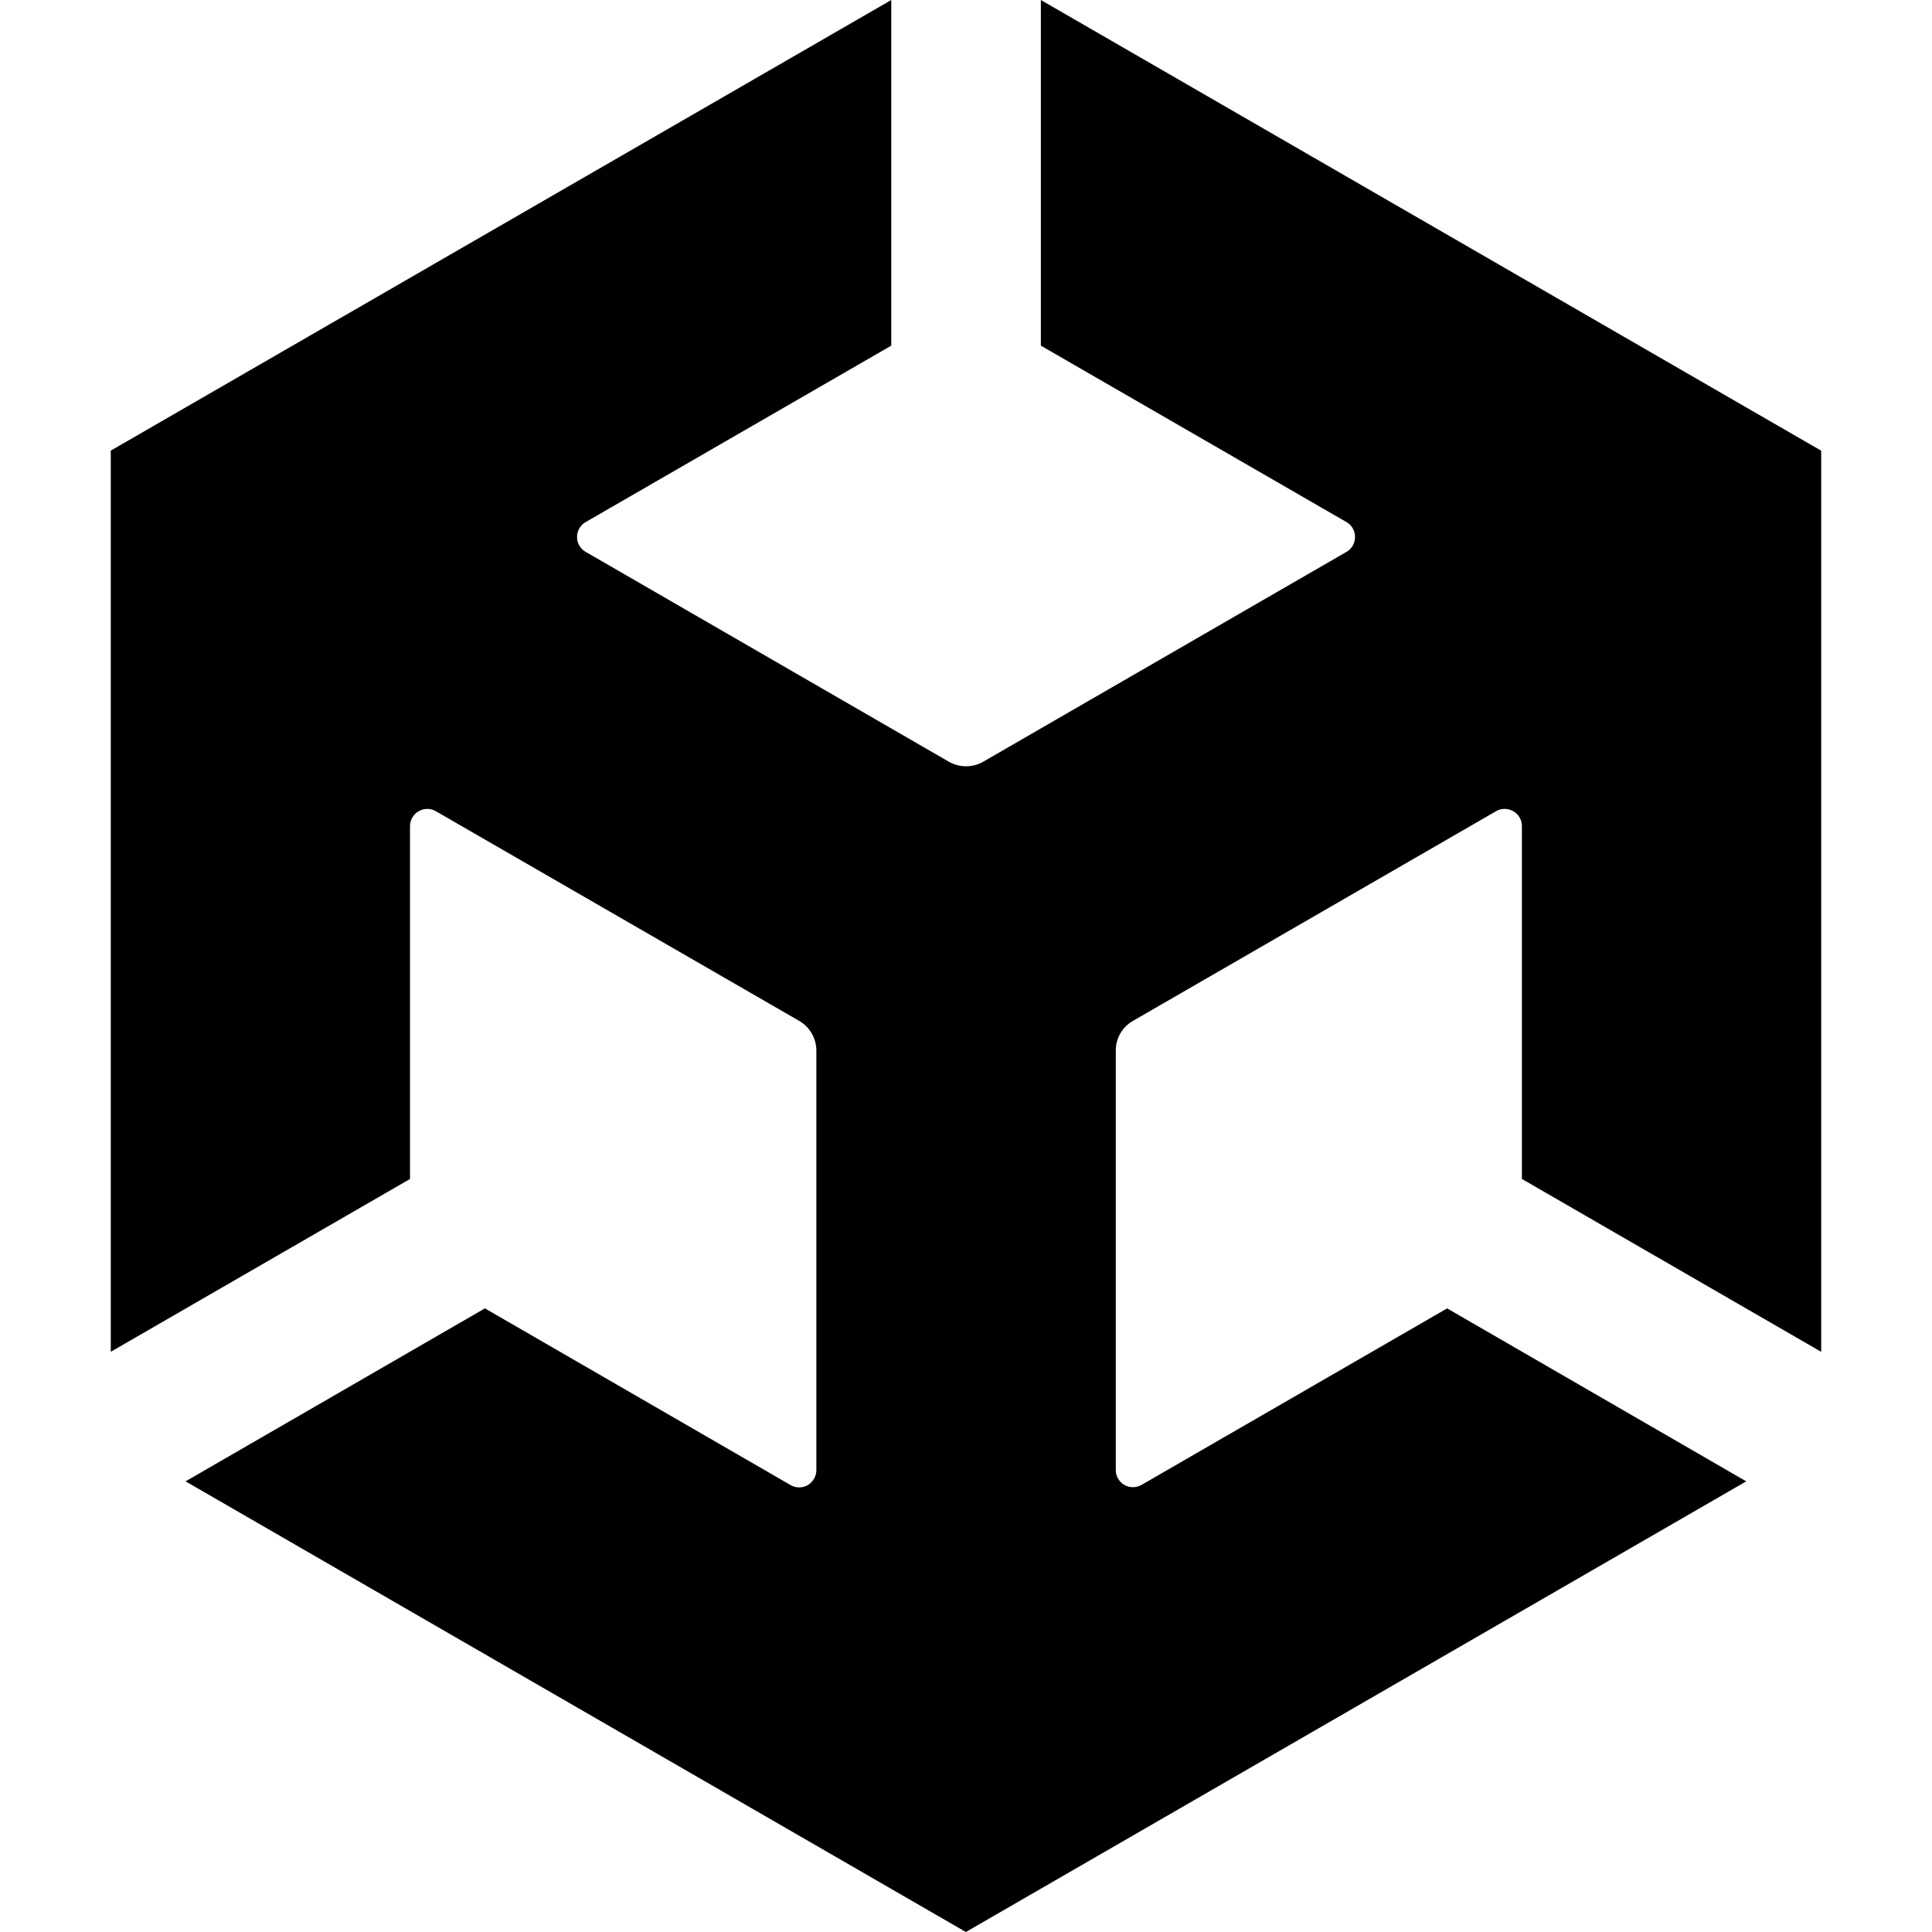
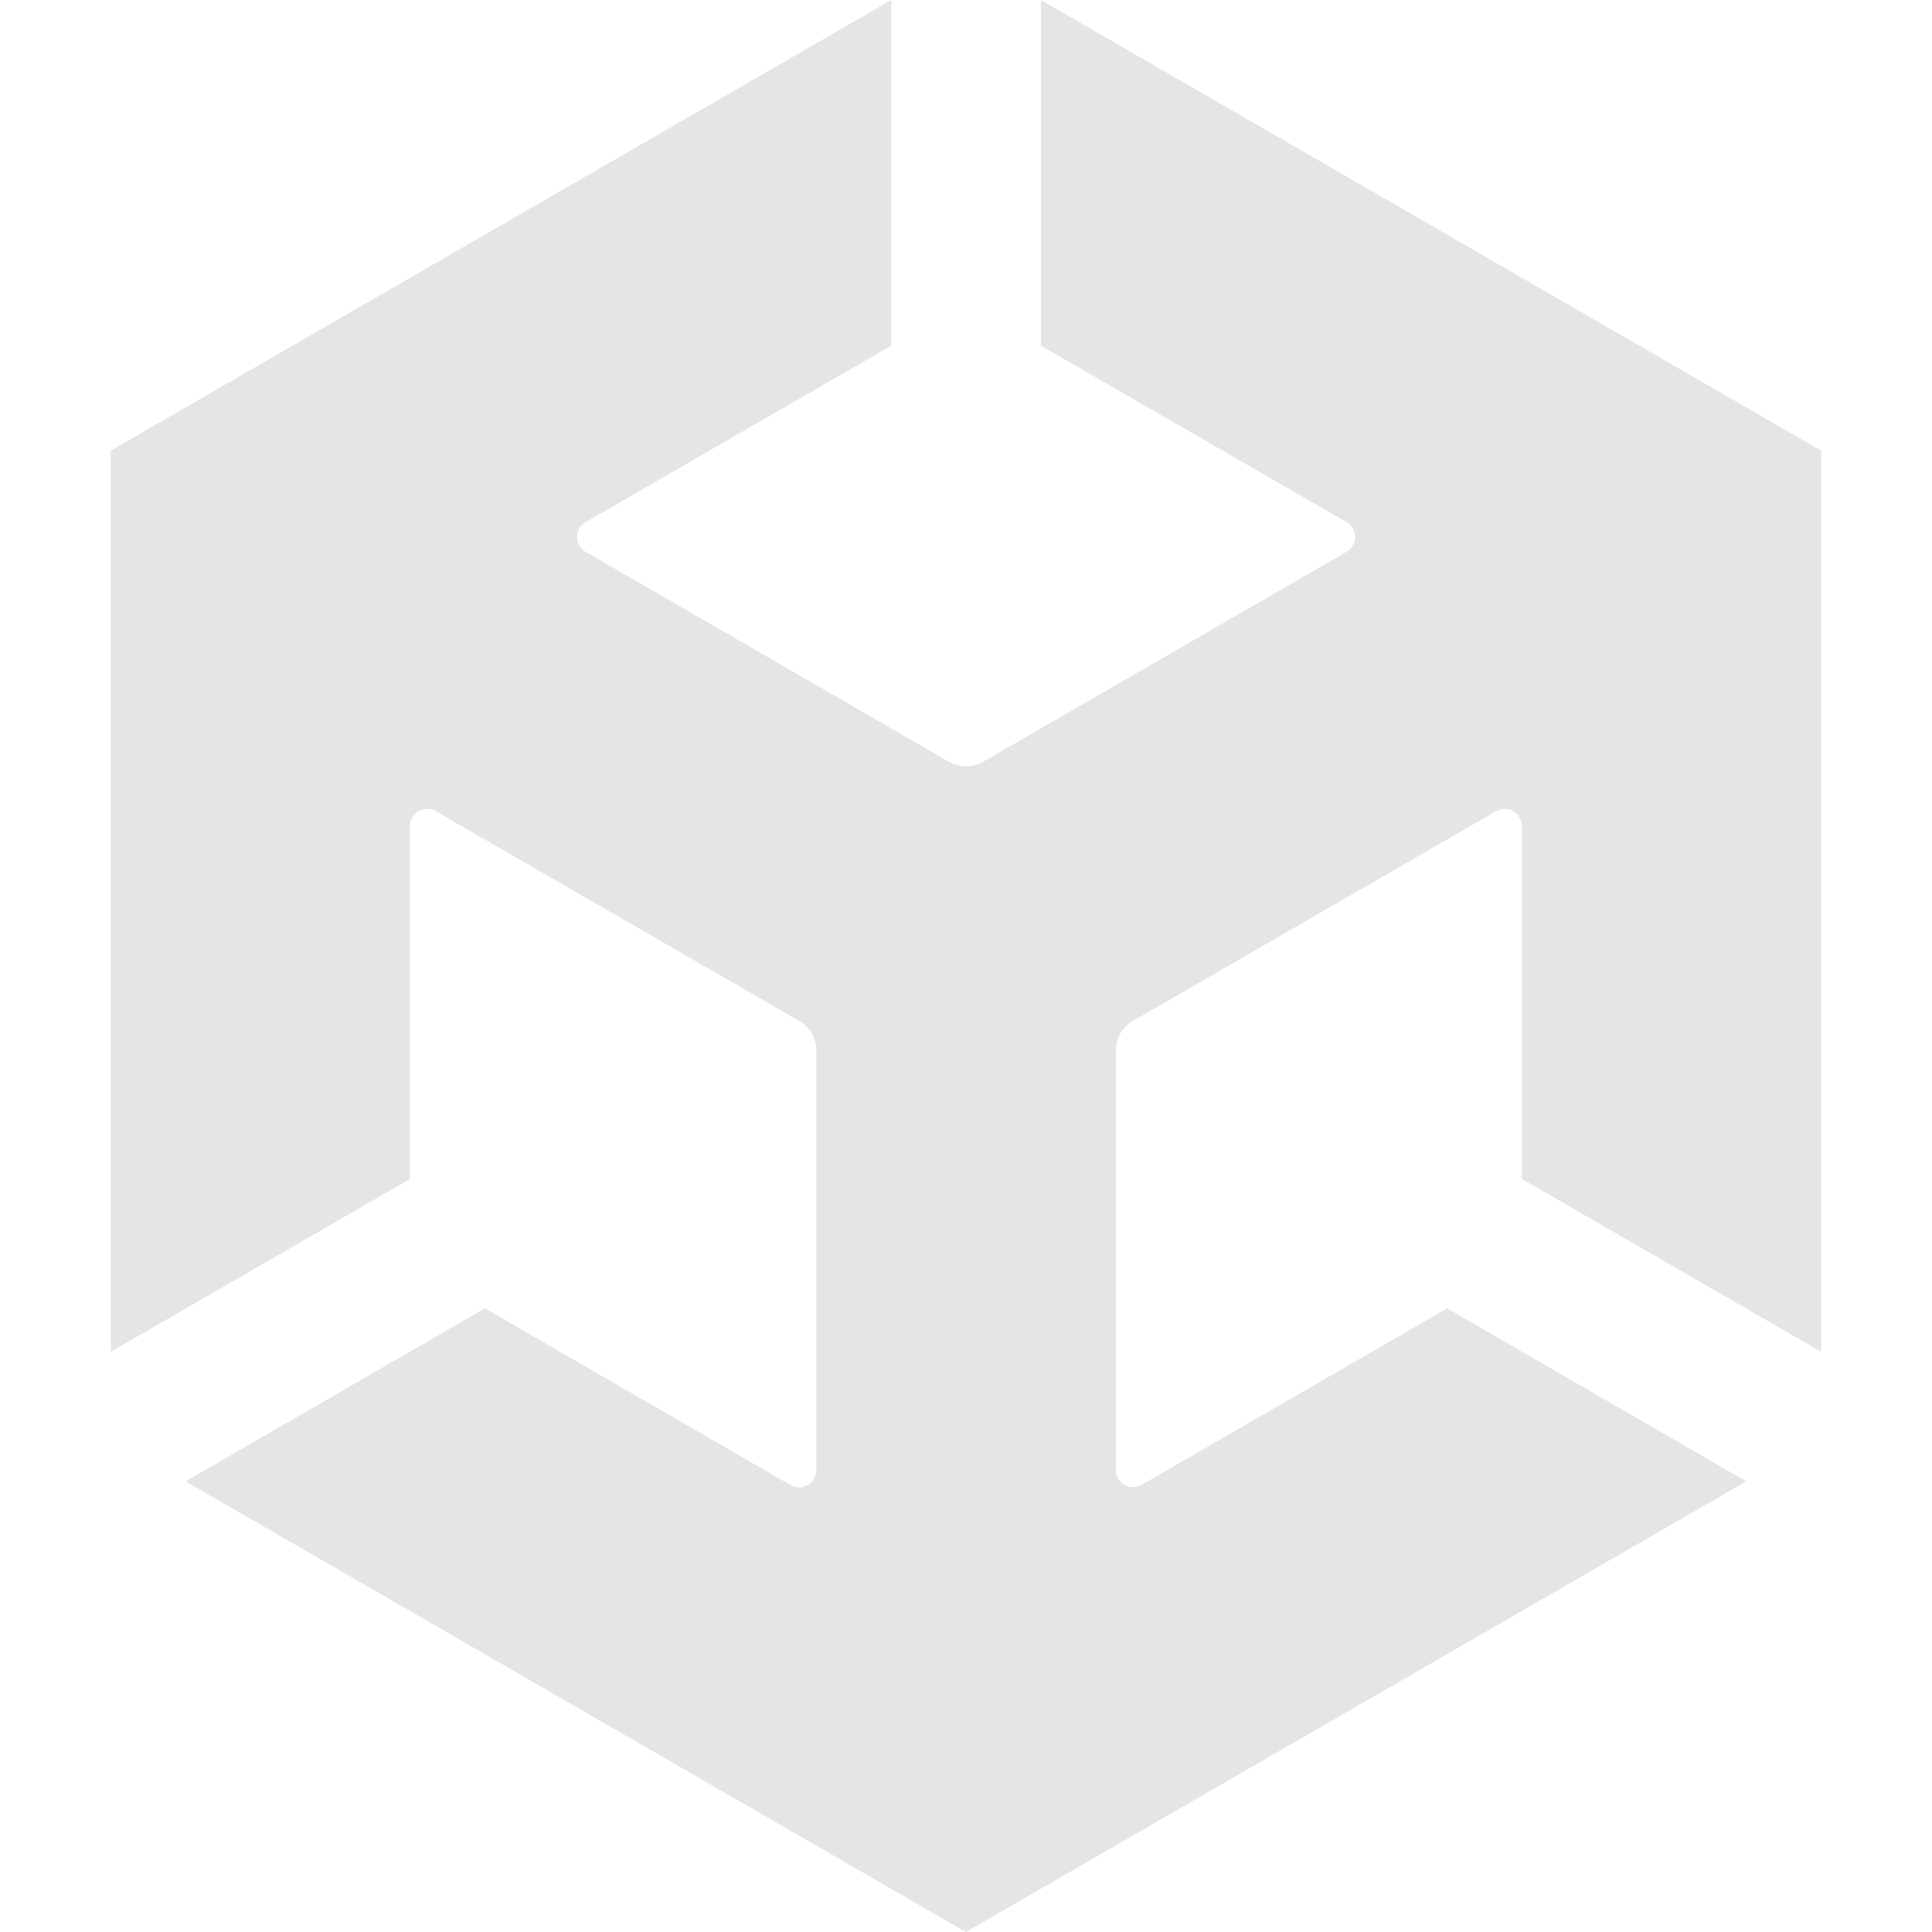
- <svg xmlns="http://www.w3.org/2000/svg" viewBox="0 0 128 128">
+ <svg xmlns="http://www.w3.org/2000/svg" fill="#e5e5e5" viewBox="0 0 128 128">
  <path d="M59.049 0 7.339 29.855V89.56l19.825-11.45V54.714c.009-.402.225-.771.573-.967a1.13 1.13 0 0 1 1.129-.008l24.087 13.9a2.275 2.275 0 0 1 1.133 1.97v27.8a1.156 1.156 0 0 1-.565.98 1.131 1.131 0 0 1-1.124.012l-20.27-11.718-19.832 11.46L63.991 128l51.702-29.856-19.817-11.46-20.261 11.703a1.151 1.151 0 0 1-1.124-.008 1.145 1.145 0 0 1-.568-.976V69.608c0-.82.424-1.56 1.133-1.968L99.13 53.737a1.119 1.119 0 0 1 1.124.008c.352.196.572.565.575.967v23.396l19.83 11.454V29.855h-.009L68.96 0v22.9l20.26 11.696c.347.204.555.577.555.984 0 .403-.212.773-.555.976L65.137 50.468a2.302 2.302 0 0 1-2.27 0L38.791 36.556a1.122 1.122 0 0 1-.56-.976 1.127 1.127 0 0 1 .56-.984L59.048 22.9zm0 0" />
</svg>
